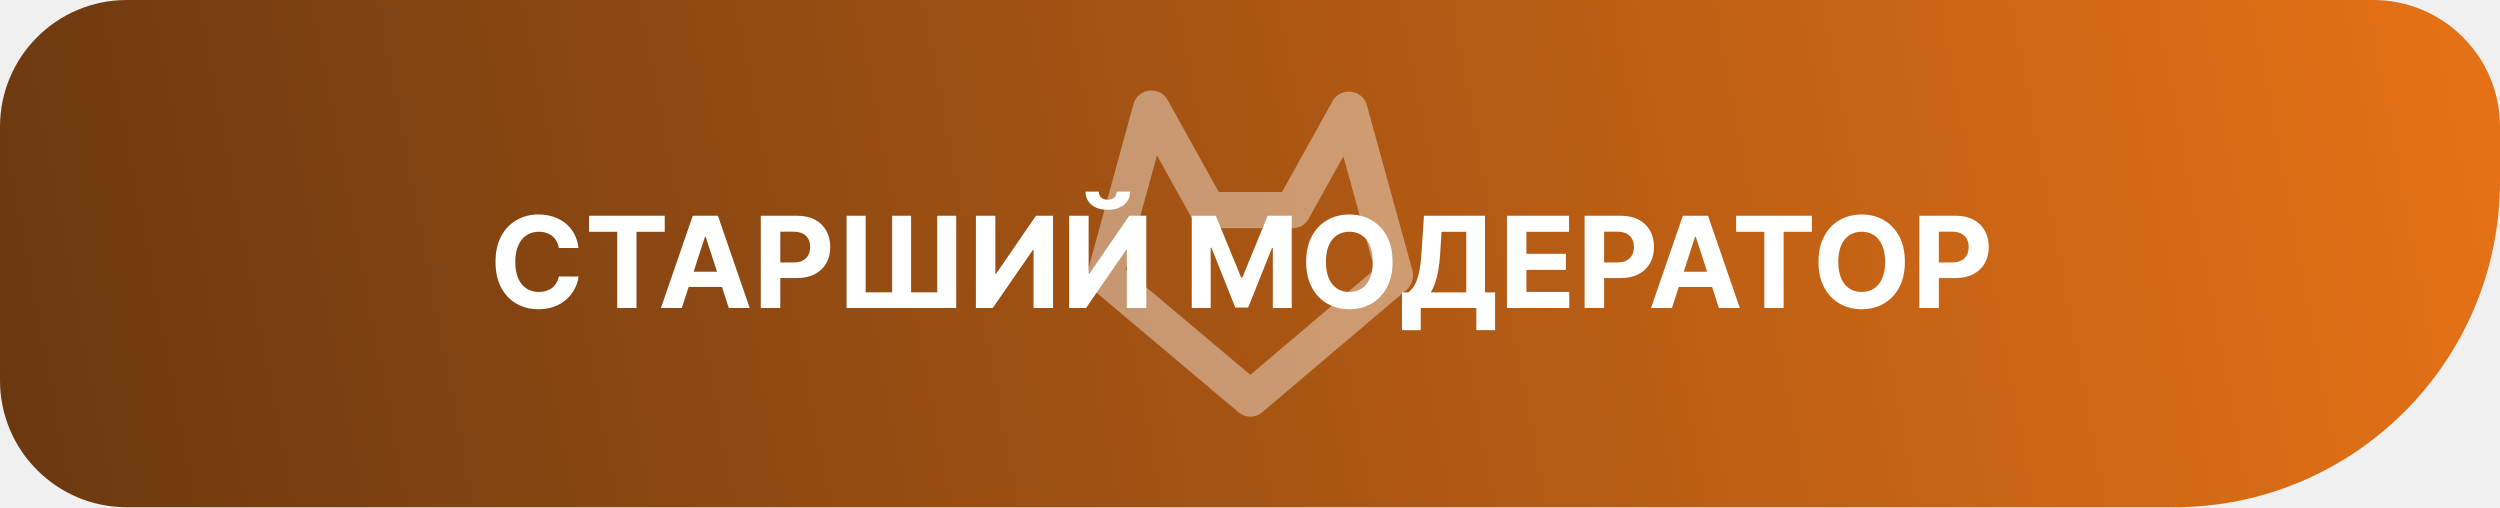
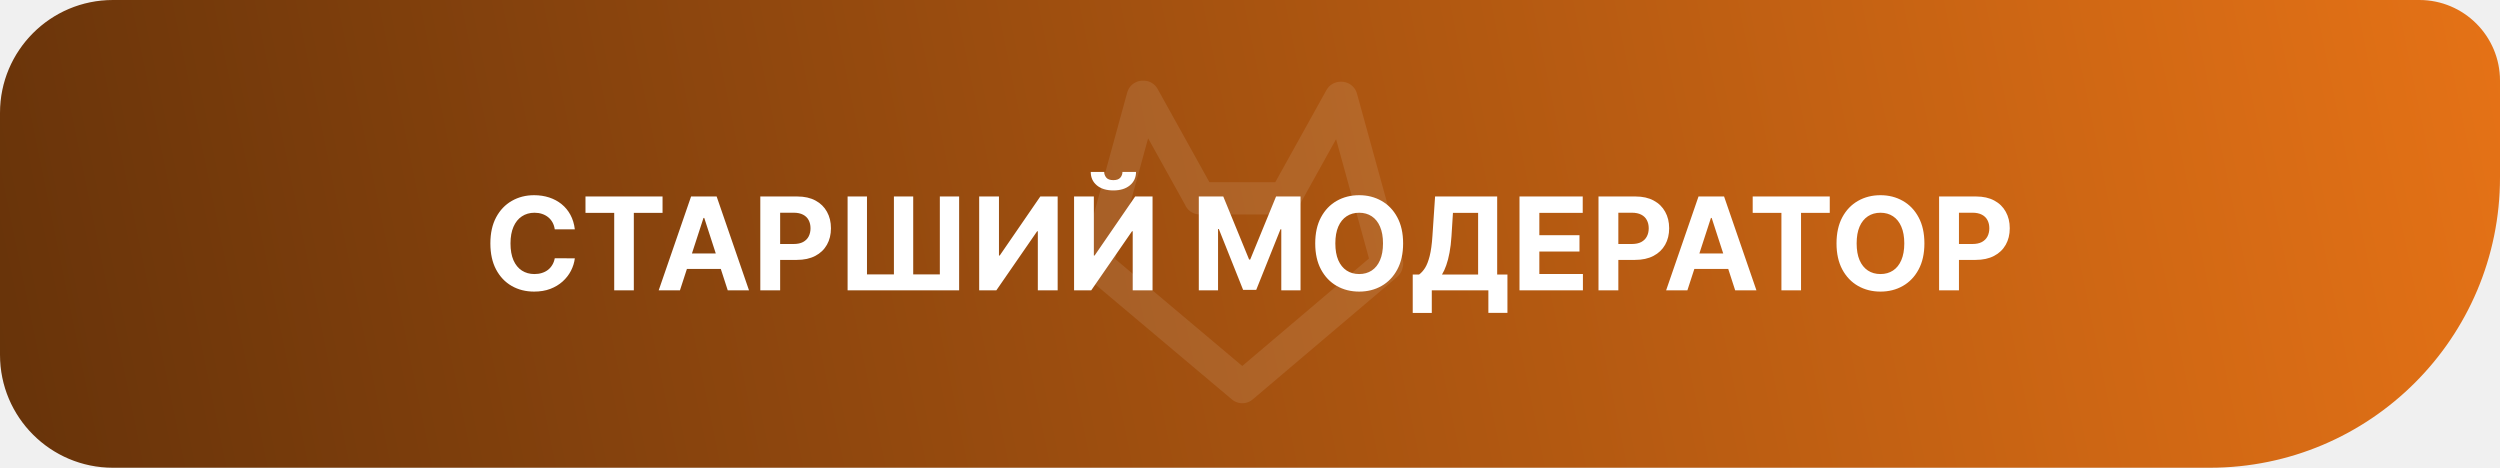
- <svg xmlns="http://www.w3.org/2000/svg" width="138" height="28" viewBox="0 0 138 28" fill="none">
-   <path d="M0 7C0 3.134 3.134 0 7 0H131C134.866 0 138 3.134 138 7V10C138 19.941 129.941 28 120 28H7C3.134 28 0 24.866 0 21V7Z" fill="url(#paint0_linear_1933_89)" />
-   <path d="M76.983 15.247L69.021 22L61 15.247L63.535 6M71.362 11.593L74.436 6.061M74.483 6.061L77 15.186M63.576 6L66.65 11.532M66.679 11.597H71.362" stroke="white" stroke-opacity="0.4" stroke-width="2" stroke-linecap="round" stroke-linejoin="round" />
-   <path d="M31.934 13.691H30.846C30.826 13.55 30.785 13.425 30.724 13.316C30.662 13.205 30.584 13.111 30.488 13.033C30.392 12.955 30.28 12.895 30.154 12.854C30.03 12.812 29.895 12.791 29.749 12.791C29.486 12.791 29.256 12.857 29.061 12.988C28.865 13.117 28.713 13.306 28.606 13.555C28.498 13.802 28.444 14.102 28.444 14.454C28.444 14.818 28.498 15.122 28.606 15.369C28.715 15.616 28.868 15.803 29.063 15.929C29.259 16.055 29.485 16.117 29.742 16.117C29.886 16.117 30.019 16.099 30.142 16.06C30.266 16.022 30.377 15.967 30.473 15.894C30.569 15.819 30.648 15.729 30.711 15.623C30.776 15.517 30.821 15.396 30.846 15.26L31.934 15.265C31.906 15.499 31.836 15.724 31.723 15.941C31.612 16.157 31.462 16.35 31.273 16.52C31.086 16.689 30.862 16.823 30.602 16.923C30.343 17.021 30.051 17.07 29.724 17.07C29.27 17.07 28.864 16.967 28.506 16.761C28.15 16.556 27.868 16.258 27.661 15.869C27.456 15.479 27.353 15.008 27.353 14.454C27.353 13.899 27.457 13.427 27.666 13.038C27.875 12.648 28.158 12.352 28.516 12.148C28.874 11.942 29.277 11.839 29.724 11.839C30.019 11.839 30.293 11.881 30.545 11.964C30.798 12.047 31.023 12.168 31.218 12.327C31.414 12.484 31.573 12.677 31.696 12.906C31.82 13.135 31.899 13.396 31.934 13.691ZM32.512 12.796V11.909H36.693V12.796H35.135V17H34.071V12.796H32.512ZM37.637 17H36.484L38.241 11.909H39.629L41.383 17H40.23L38.955 13.072H38.915L37.637 17ZM37.565 14.999H40.29V15.839H37.565V14.999ZM41.996 17V11.909H44.005C44.391 11.909 44.72 11.983 44.992 12.13C45.263 12.276 45.471 12.479 45.613 12.739C45.757 12.998 45.829 13.296 45.829 13.634C45.829 13.972 45.756 14.271 45.611 14.529C45.465 14.788 45.253 14.989 44.977 15.133C44.702 15.277 44.368 15.349 43.977 15.349H42.697V14.487H43.803C44.011 14.487 44.181 14.451 44.315 14.38C44.451 14.307 44.552 14.207 44.619 14.079C44.687 13.95 44.721 13.802 44.721 13.634C44.721 13.465 44.687 13.318 44.619 13.192C44.552 13.064 44.451 12.966 44.315 12.896C44.179 12.825 44.007 12.789 43.798 12.789H43.072V17H41.996ZM46.732 11.909H47.784V16.135H49.245V11.909H50.292V16.135H51.736V11.909H52.783V17H46.732V11.909ZM53.87 11.909H54.944V15.111H54.986L57.186 11.909H58.128V17H57.052V13.796H57.015L54.802 17H53.87V11.909ZM59.018 11.909H60.092V15.111H60.134L62.334 11.909H63.276V17H62.2V13.796H62.162L59.95 17H59.018V11.909ZM61.643 10.577H62.381C62.379 10.878 62.267 11.121 62.045 11.305C61.825 11.489 61.527 11.581 61.151 11.581C60.773 11.581 60.474 11.489 60.253 11.305C60.033 11.121 59.922 10.878 59.922 10.577H60.656C60.654 10.691 60.691 10.794 60.765 10.885C60.841 10.976 60.97 11.022 61.151 11.022C61.326 11.022 61.452 10.977 61.528 10.887C61.605 10.798 61.643 10.694 61.643 10.577ZM65.785 11.909H67.113L68.515 15.329H68.574L69.976 11.909H71.304V17H70.26V13.686H70.217L68.9 16.975H68.189L66.871 13.674H66.829V17H65.785V11.909ZM76.869 14.454C76.869 15.01 76.764 15.482 76.553 15.871C76.344 16.261 76.059 16.558 75.698 16.764C75.338 16.968 74.934 17.07 74.485 17.07C74.032 17.07 73.626 16.967 73.267 16.761C72.907 16.556 72.623 16.258 72.414 15.869C72.205 15.479 72.101 15.008 72.101 14.454C72.101 13.899 72.205 13.427 72.414 13.038C72.623 12.648 72.907 12.352 73.267 12.148C73.626 11.942 74.032 11.839 74.485 11.839C74.934 11.839 75.338 11.942 75.698 12.148C76.059 12.352 76.344 12.648 76.553 13.038C76.764 13.427 76.869 13.899 76.869 14.454ZM75.778 14.454C75.778 14.095 75.724 13.792 75.616 13.545C75.51 13.298 75.36 13.111 75.166 12.983C74.972 12.855 74.745 12.791 74.485 12.791C74.225 12.791 73.998 12.855 73.804 12.983C73.61 13.111 73.459 13.298 73.351 13.545C73.245 13.792 73.192 14.095 73.192 14.454C73.192 14.814 73.245 15.117 73.351 15.364C73.459 15.611 73.61 15.799 73.804 15.926C73.998 16.054 74.225 16.117 74.485 16.117C74.745 16.117 74.972 16.054 75.166 15.926C75.36 15.799 75.51 15.611 75.616 15.364C75.724 15.117 75.778 14.814 75.778 14.454ZM77.39 18.228V16.142H77.736C77.853 16.058 77.961 15.939 78.059 15.784C78.157 15.629 78.24 15.414 78.31 15.141C78.379 14.866 78.429 14.506 78.459 14.062L78.603 11.909H81.972V16.142H82.528V18.223H81.494V17H78.424V18.228H77.39ZM78.979 16.142H80.937V12.796H79.573L79.493 14.062C79.472 14.398 79.436 14.697 79.386 14.957C79.338 15.217 79.279 15.445 79.21 15.64C79.142 15.834 79.065 16.002 78.979 16.142ZM83.183 17V11.909H86.613V12.796H84.259V14.01H86.437V14.897H84.259V16.113H86.623V17H83.183ZM87.469 17V11.909H89.477C89.864 11.909 90.192 11.983 90.464 12.13C90.736 12.276 90.943 12.479 91.086 12.739C91.23 12.998 91.302 13.296 91.302 13.634C91.302 13.972 91.229 14.271 91.083 14.529C90.937 14.788 90.726 14.989 90.449 15.133C90.174 15.277 89.841 15.349 89.45 15.349H88.17V14.487H89.276C89.483 14.487 89.654 14.451 89.788 14.38C89.924 14.307 90.025 14.207 90.091 14.079C90.159 13.95 90.193 13.802 90.193 13.634C90.193 13.465 90.159 13.318 90.091 13.192C90.025 13.064 89.924 12.966 89.788 12.896C89.652 12.825 89.48 12.789 89.271 12.789H88.545V17H87.469ZM92.291 17H91.137L92.895 11.909H94.282L96.037 17H94.883L93.608 13.072H93.568L92.291 17ZM92.219 14.999H94.943V15.839H92.219V14.999ZM95.834 12.796V11.909H100.015V12.796H98.456V17H97.392V12.796H95.834ZM105.149 14.454C105.149 15.01 105.044 15.482 104.833 15.871C104.625 16.261 104.34 16.558 103.978 16.764C103.619 16.968 103.214 17.07 102.765 17.07C102.313 17.07 101.907 16.967 101.547 16.761C101.188 16.556 100.903 16.258 100.695 15.869C100.486 15.479 100.381 15.008 100.381 14.454C100.381 13.899 100.486 13.427 100.695 13.038C100.903 12.648 101.188 12.352 101.547 12.148C101.907 11.942 102.313 11.839 102.765 11.839C103.214 11.839 103.619 11.942 103.978 12.148C104.34 12.352 104.625 12.648 104.833 13.038C105.044 13.427 105.149 13.899 105.149 14.454ZM104.058 14.454C104.058 14.095 104.004 13.792 103.896 13.545C103.79 13.298 103.64 13.111 103.446 12.983C103.252 12.855 103.025 12.791 102.765 12.791C102.505 12.791 102.278 12.855 102.084 12.983C101.89 13.111 101.739 13.298 101.632 13.545C101.526 13.792 101.473 14.095 101.473 14.454C101.473 14.814 101.526 15.117 101.632 15.364C101.739 15.611 101.89 15.799 102.084 15.926C102.278 16.054 102.505 16.117 102.765 16.117C103.025 16.117 103.252 16.054 103.446 15.926C103.64 15.799 103.79 15.611 103.896 15.364C104.004 15.117 104.058 14.814 104.058 14.454ZM105.946 17V11.909H107.955C108.341 11.909 108.67 11.983 108.942 12.13C109.214 12.276 109.421 12.479 109.563 12.739C109.707 12.998 109.779 13.296 109.779 13.634C109.779 13.972 109.707 14.271 109.561 14.529C109.415 14.788 109.204 14.989 108.927 15.133C108.652 15.277 108.319 15.349 107.928 15.349H106.647V14.487H107.754C107.961 14.487 108.131 14.451 108.266 14.38C108.402 14.307 108.503 14.207 108.569 14.079C108.637 13.95 108.671 13.802 108.671 13.634C108.671 13.465 108.637 13.318 108.569 13.192C108.503 13.064 108.402 12.966 108.266 12.896C108.13 12.825 107.957 12.789 107.749 12.789H107.023V17H105.946Z" fill="white" />
+ <svg xmlns="http://www.w3.org/2000/svg" width="155" height="29" viewBox="0 0 155 29" fill="none">
+   <path d="M0 7C0 3.134 3.134 0 7 0H150C152.761 0 155 2.239 155 5V11C155 20.941 146.941 29 137 29H7C3.134 29 0 25.866 0 22V7Z" fill="url(#paint0_linear_2051_43)" />
+   <path d="M85.98 16.403L77.023 24L68 16.403L70.852 6M79.658 12.292L83.115 6.068M83.168 6.068L86 16.335M70.898 6L74.356 12.224M74.389 12.296H79.658" stroke="white" stroke-opacity="0.1" stroke-width="2" stroke-linecap="round" stroke-linejoin="round" />
+   <path d="M35.639 14.219H34.395C34.372 14.058 34.326 13.915 34.256 13.79C34.186 13.663 34.096 13.555 33.986 13.466C33.876 13.377 33.749 13.309 33.605 13.261C33.463 13.214 33.309 13.19 33.142 13.19C32.841 13.19 32.579 13.265 32.355 13.415C32.132 13.562 31.958 13.778 31.835 14.062C31.712 14.345 31.651 14.688 31.651 15.091C31.651 15.506 31.712 15.854 31.835 16.136C31.96 16.419 32.135 16.632 32.358 16.776C32.581 16.919 32.84 16.991 33.133 16.991C33.298 16.991 33.451 16.97 33.591 16.926C33.733 16.883 33.859 16.819 33.969 16.736C34.079 16.651 34.169 16.547 34.242 16.426C34.315 16.305 34.367 16.167 34.395 16.011L35.639 16.017C35.607 16.284 35.526 16.542 35.398 16.79C35.271 17.036 35.099 17.257 34.883 17.452C34.669 17.645 34.414 17.798 34.117 17.912C33.821 18.024 33.487 18.079 33.114 18.079C32.595 18.079 32.131 17.962 31.722 17.727C31.314 17.492 30.992 17.152 30.756 16.707C30.521 16.262 30.403 15.723 30.403 15.091C30.403 14.456 30.523 13.917 30.761 13.472C31 13.027 31.324 12.688 31.733 12.454C32.142 12.22 32.602 12.102 33.114 12.102C33.451 12.102 33.763 12.15 34.051 12.244C34.341 12.339 34.597 12.477 34.821 12.659C35.044 12.839 35.226 13.06 35.367 13.321C35.508 13.582 35.599 13.882 35.639 14.219ZM36.3 13.196V12.182H41.078V13.196H39.297V18H38.081V13.196H36.3ZM42.157 18H40.839L42.847 12.182H44.432L46.438 18H45.12L43.663 13.511H43.617L42.157 18ZM42.075 15.713H45.188V16.673H42.075V15.713ZM47.139 18V12.182H49.434C49.875 12.182 50.251 12.266 50.562 12.435C50.872 12.601 51.109 12.833 51.272 13.131C51.437 13.426 51.519 13.767 51.519 14.153C51.519 14.54 51.436 14.881 51.269 15.176C51.102 15.472 50.861 15.702 50.545 15.867C50.23 16.031 49.85 16.114 49.403 16.114H47.94V15.128H49.204C49.441 15.128 49.636 15.087 49.789 15.006C49.944 14.922 50.06 14.808 50.136 14.662C50.213 14.514 50.252 14.345 50.252 14.153C50.252 13.96 50.213 13.792 50.136 13.648C50.06 13.502 49.944 13.389 49.789 13.31C49.634 13.228 49.437 13.188 49.198 13.188H48.369V18H47.139ZM52.551 12.182H53.753V17.011H55.423V12.182H56.619V17.011H58.27V12.182H59.466V18H52.551V12.182ZM60.709 12.182H61.936V15.841H61.984L64.499 12.182H65.575V18H64.345V14.338H64.303L61.774 18H60.709V12.182ZM66.592 12.182H67.819V15.841H67.867L70.381 12.182H71.458V18H70.228V14.338H70.185L67.657 18H66.592V12.182ZM69.592 10.659H70.435C70.433 11.004 70.306 11.281 70.052 11.492C69.8 11.702 69.459 11.807 69.029 11.807C68.597 11.807 68.255 11.702 68.004 11.492C67.752 11.281 67.626 11.004 67.626 10.659H68.464C68.462 10.79 68.504 10.907 68.589 11.011C68.676 11.116 68.823 11.168 69.029 11.168C69.23 11.168 69.374 11.117 69.461 11.014C69.548 10.912 69.592 10.794 69.592 10.659ZM74.326 12.182H75.843L77.445 16.091H77.513L79.116 12.182H80.633V18H79.44V14.213H79.391L77.886 17.972H77.073L75.567 14.199H75.519V18H74.326V12.182ZM86.993 15.091C86.993 15.725 86.873 16.265 86.632 16.71C86.394 17.155 86.068 17.495 85.655 17.73C85.244 17.963 84.782 18.079 84.269 18.079C83.751 18.079 83.287 17.962 82.876 17.727C82.465 17.492 82.141 17.152 81.902 16.707C81.663 16.262 81.544 15.723 81.544 15.091C81.544 14.456 81.663 13.917 81.902 13.472C82.141 13.027 82.465 12.688 82.876 12.454C83.287 12.22 83.751 12.102 84.269 12.102C84.782 12.102 85.244 12.22 85.655 12.454C86.068 12.688 86.394 13.027 86.632 13.472C86.873 13.917 86.993 14.456 86.993 15.091ZM85.746 15.091C85.746 14.68 85.684 14.333 85.561 14.051C85.44 13.769 85.269 13.555 85.047 13.409C84.825 13.263 84.566 13.19 84.269 13.19C83.971 13.19 83.712 13.263 83.49 13.409C83.269 13.555 83.096 13.769 82.973 14.051C82.852 14.333 82.791 14.68 82.791 15.091C82.791 15.502 82.852 15.848 82.973 16.131C83.096 16.413 83.269 16.627 83.49 16.773C83.712 16.919 83.971 16.991 84.269 16.991C84.566 16.991 84.825 16.919 85.047 16.773C85.269 16.627 85.44 16.413 85.561 16.131C85.684 15.848 85.746 15.502 85.746 15.091ZM87.589 19.403V17.02H87.984C88.118 16.923 88.241 16.787 88.353 16.611C88.465 16.433 88.56 16.188 88.64 15.875C88.719 15.561 88.776 15.15 88.81 14.642L88.975 12.182H92.825V17.02H93.461V19.398H92.279V18H88.771V19.403H87.589ZM89.404 17.02H91.643V13.196H90.083L89.992 14.642C89.968 15.027 89.927 15.367 89.87 15.665C89.815 15.962 89.748 16.223 89.668 16.446C89.591 16.668 89.503 16.859 89.404 17.02ZM94.209 18V12.182H98.129V13.196H95.439V14.582H97.928V15.597H95.439V16.986H98.141V18H94.209ZM99.107 18V12.182H101.403C101.844 12.182 102.22 12.266 102.531 12.435C102.841 12.601 103.078 12.833 103.241 13.131C103.406 13.426 103.488 13.767 103.488 14.153C103.488 14.54 103.405 14.881 103.238 15.176C103.071 15.472 102.83 15.702 102.513 15.867C102.199 16.031 101.818 16.114 101.371 16.114H99.908V15.128H101.173C101.409 15.128 101.604 15.087 101.758 15.006C101.913 14.922 102.029 14.808 102.104 14.662C102.182 14.514 102.221 14.345 102.221 14.153C102.221 13.96 102.182 13.792 102.104 13.648C102.029 13.502 101.913 13.389 101.758 13.31C101.603 13.228 101.406 13.188 101.167 13.188H100.337V18H99.107ZM104.618 18H103.3L105.308 12.182H106.893L108.899 18H107.581L106.124 13.511H106.078L104.618 18ZM104.536 15.713H107.649V16.673H104.536V15.713ZM108.667 13.196V12.182H113.445V13.196H111.664V18H110.448V13.196H108.667ZM119.313 15.091C119.313 15.725 119.193 16.265 118.952 16.71C118.714 17.155 118.388 17.495 117.975 17.73C117.564 17.963 117.102 18.079 116.589 18.079C116.072 18.079 115.608 17.962 115.197 17.727C114.786 17.492 114.461 17.152 114.222 16.707C113.984 16.262 113.864 15.723 113.864 15.091C113.864 14.456 113.984 13.917 114.222 13.472C114.461 13.027 114.786 12.688 115.197 12.454C115.608 12.22 116.072 12.102 116.589 12.102C117.102 12.102 117.564 12.22 117.975 12.454C118.388 12.688 118.714 13.027 118.952 13.472C119.193 13.917 119.313 14.456 119.313 15.091ZM118.066 15.091C118.066 14.68 118.004 14.333 117.881 14.051C117.76 13.769 117.589 13.555 117.367 13.409C117.146 13.263 116.886 13.19 116.589 13.19C116.291 13.19 116.032 13.263 115.81 13.409C115.589 13.555 115.416 13.769 115.293 14.051C115.172 14.333 115.112 14.68 115.112 15.091C115.112 15.502 115.172 15.848 115.293 16.131C115.416 16.413 115.589 16.627 115.81 16.773C116.032 16.919 116.291 16.991 116.589 16.991C116.886 16.991 117.146 16.919 117.367 16.773C117.589 16.627 117.76 16.413 117.881 16.131C118.004 15.848 118.066 15.502 118.066 15.091ZM120.224 18V12.182H122.52C122.961 12.182 123.337 12.266 123.648 12.435C123.958 12.601 124.195 12.833 124.358 13.131C124.523 13.426 124.605 13.767 124.605 14.153C124.605 14.54 124.522 14.881 124.355 15.176C124.188 15.472 123.947 15.702 123.631 15.867C123.316 16.031 122.936 16.114 122.489 16.114H121.026V15.128H122.29C122.527 15.128 122.722 15.087 122.875 15.006C123.03 14.922 123.146 14.808 123.222 14.662C123.299 14.514 123.338 14.345 123.338 14.153C123.338 13.96 123.299 13.792 123.222 13.648C123.146 13.502 123.03 13.389 122.875 13.31C122.72 13.228 122.523 13.188 122.284 13.188H121.455V18H120.224Z" fill="white" />
  <defs>
-     <linearGradient id="paint0_linear_1933_89" x1="0" y1="28" x2="138.358" y2="1.897" gradientUnits="userSpaceOnUse">
-       <stop stop-color="#6A3810" />
-       <stop offset="1" stop-color="#E67216" />
+     <linearGradient id="paint0_linear_2051_43" x1="0" y1="29" x2="154.467" y2="-2.604" gradientUnits="userSpaceOnUse">
+       <stop stop-color="#67330A" />
+       <stop offset="1" stop-color="#E57216" />
    </linearGradient>
  </defs>
</svg>
